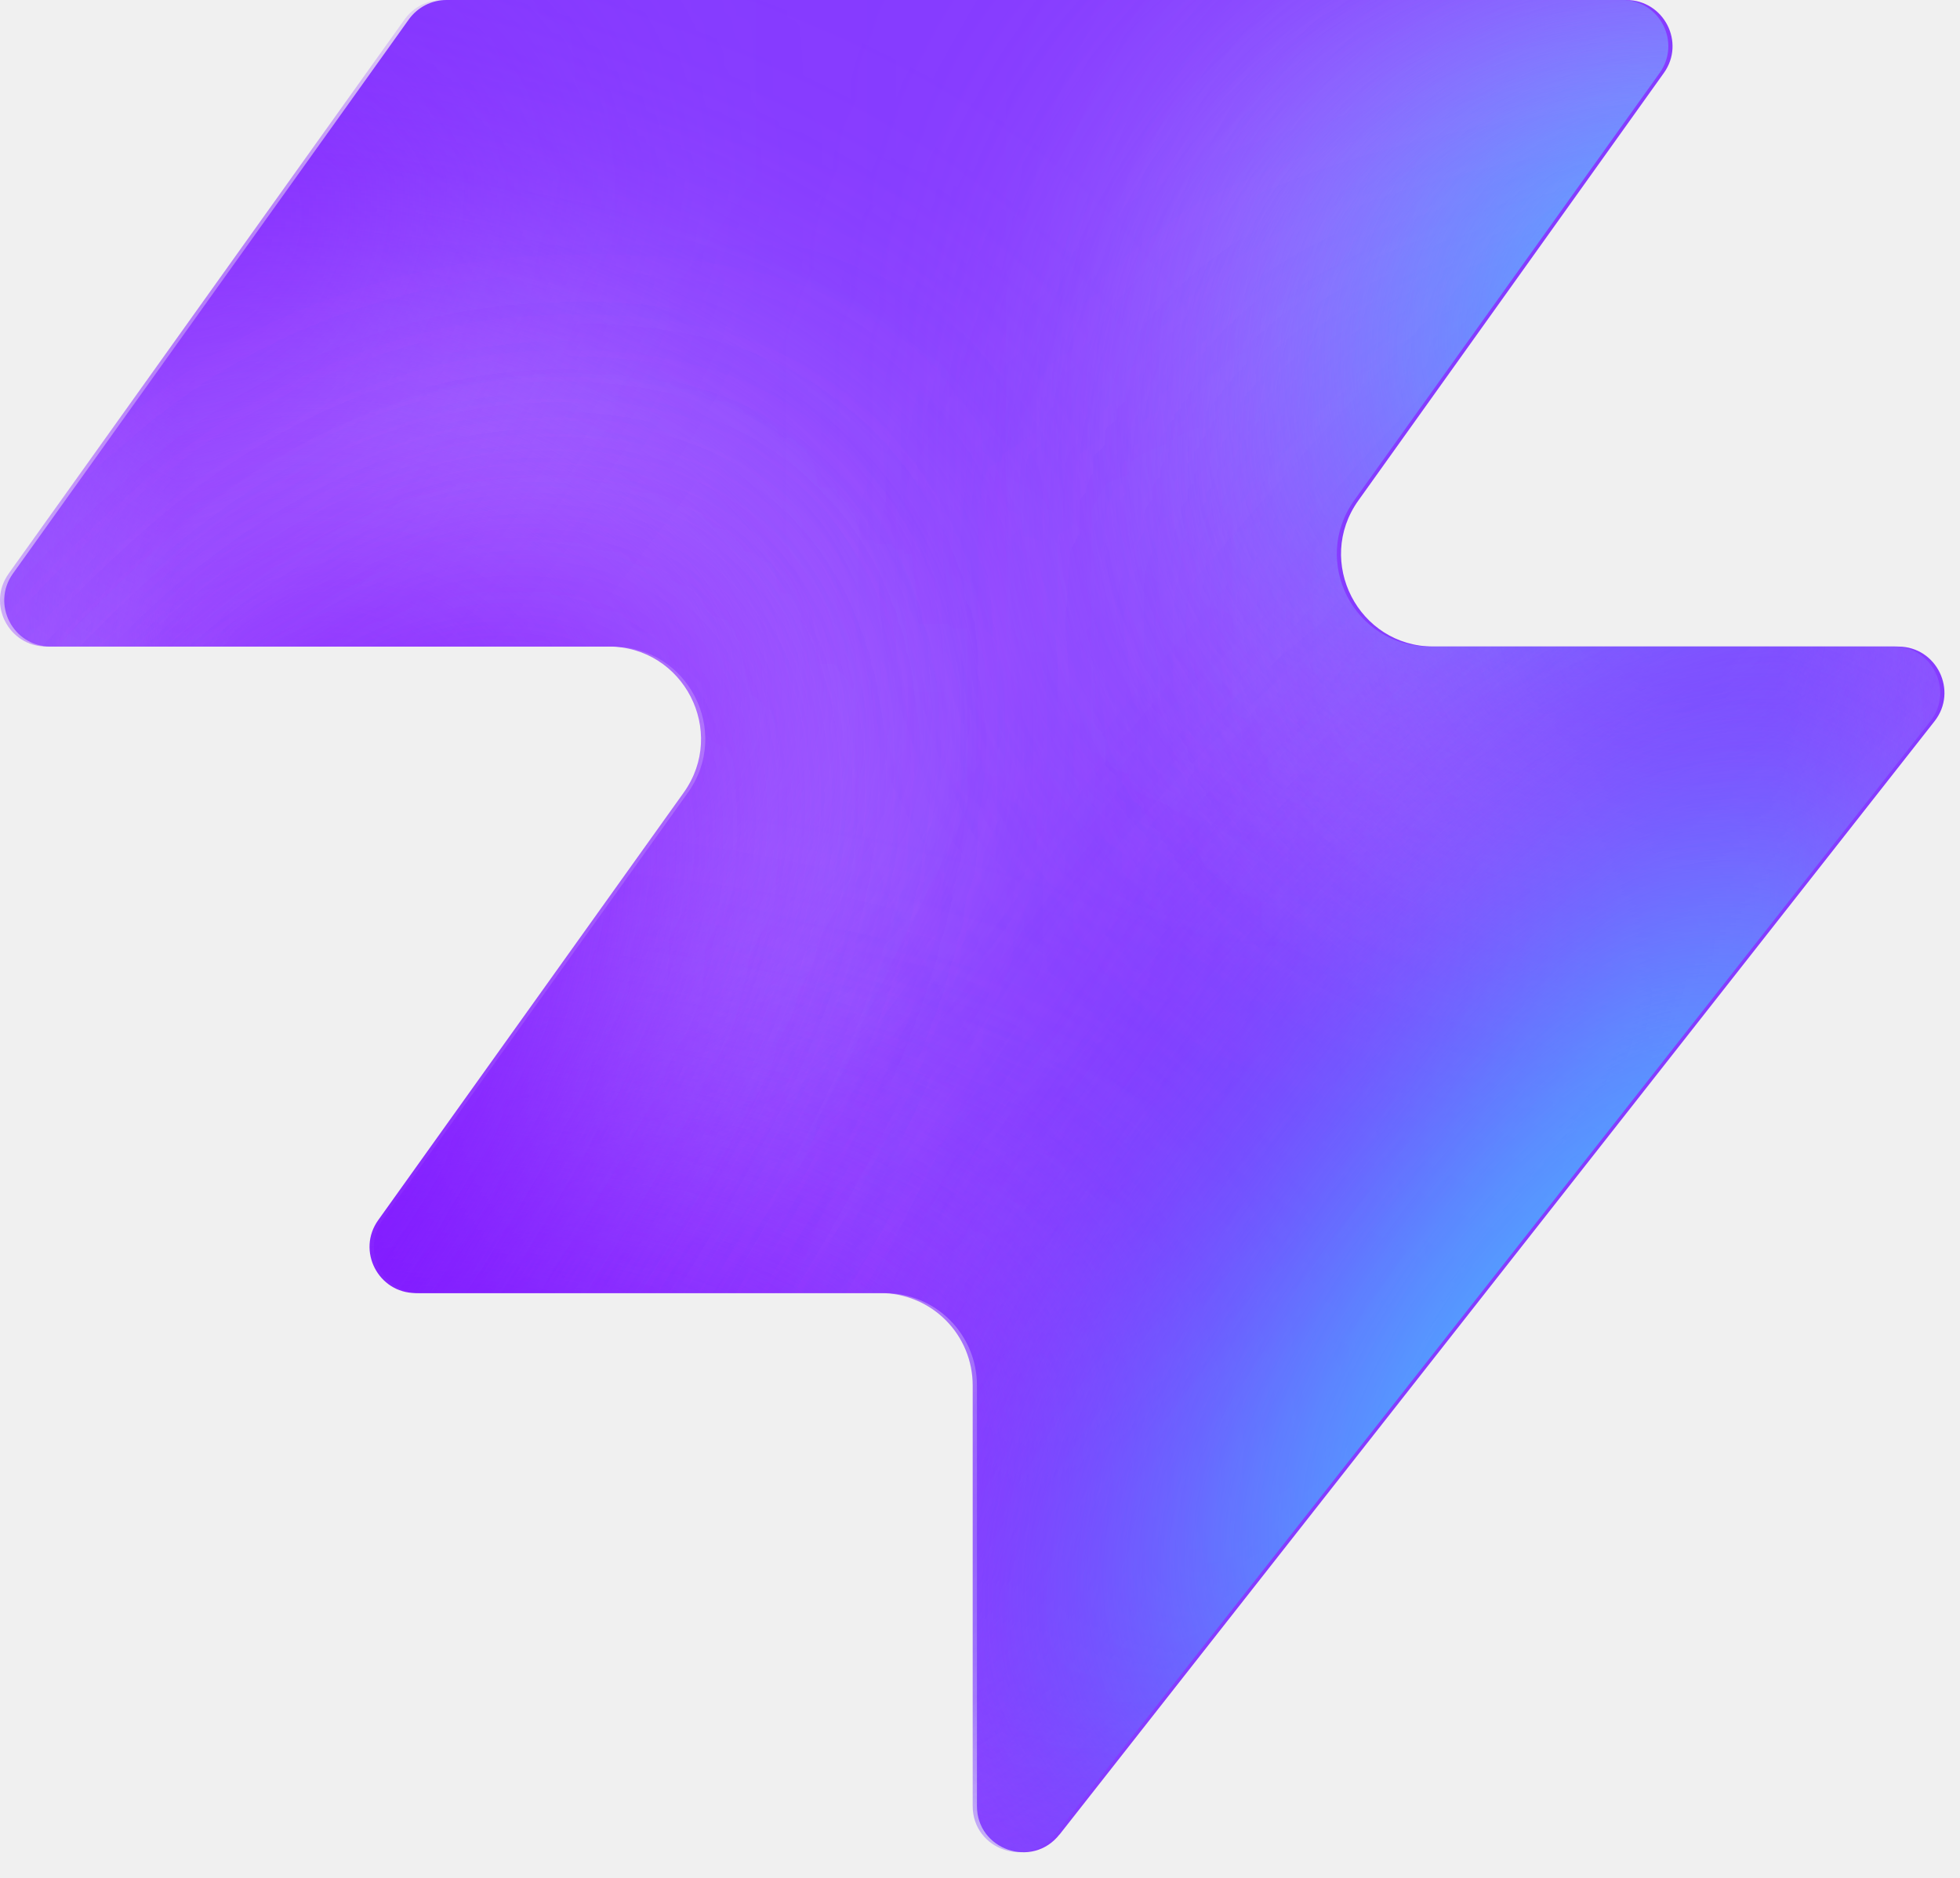
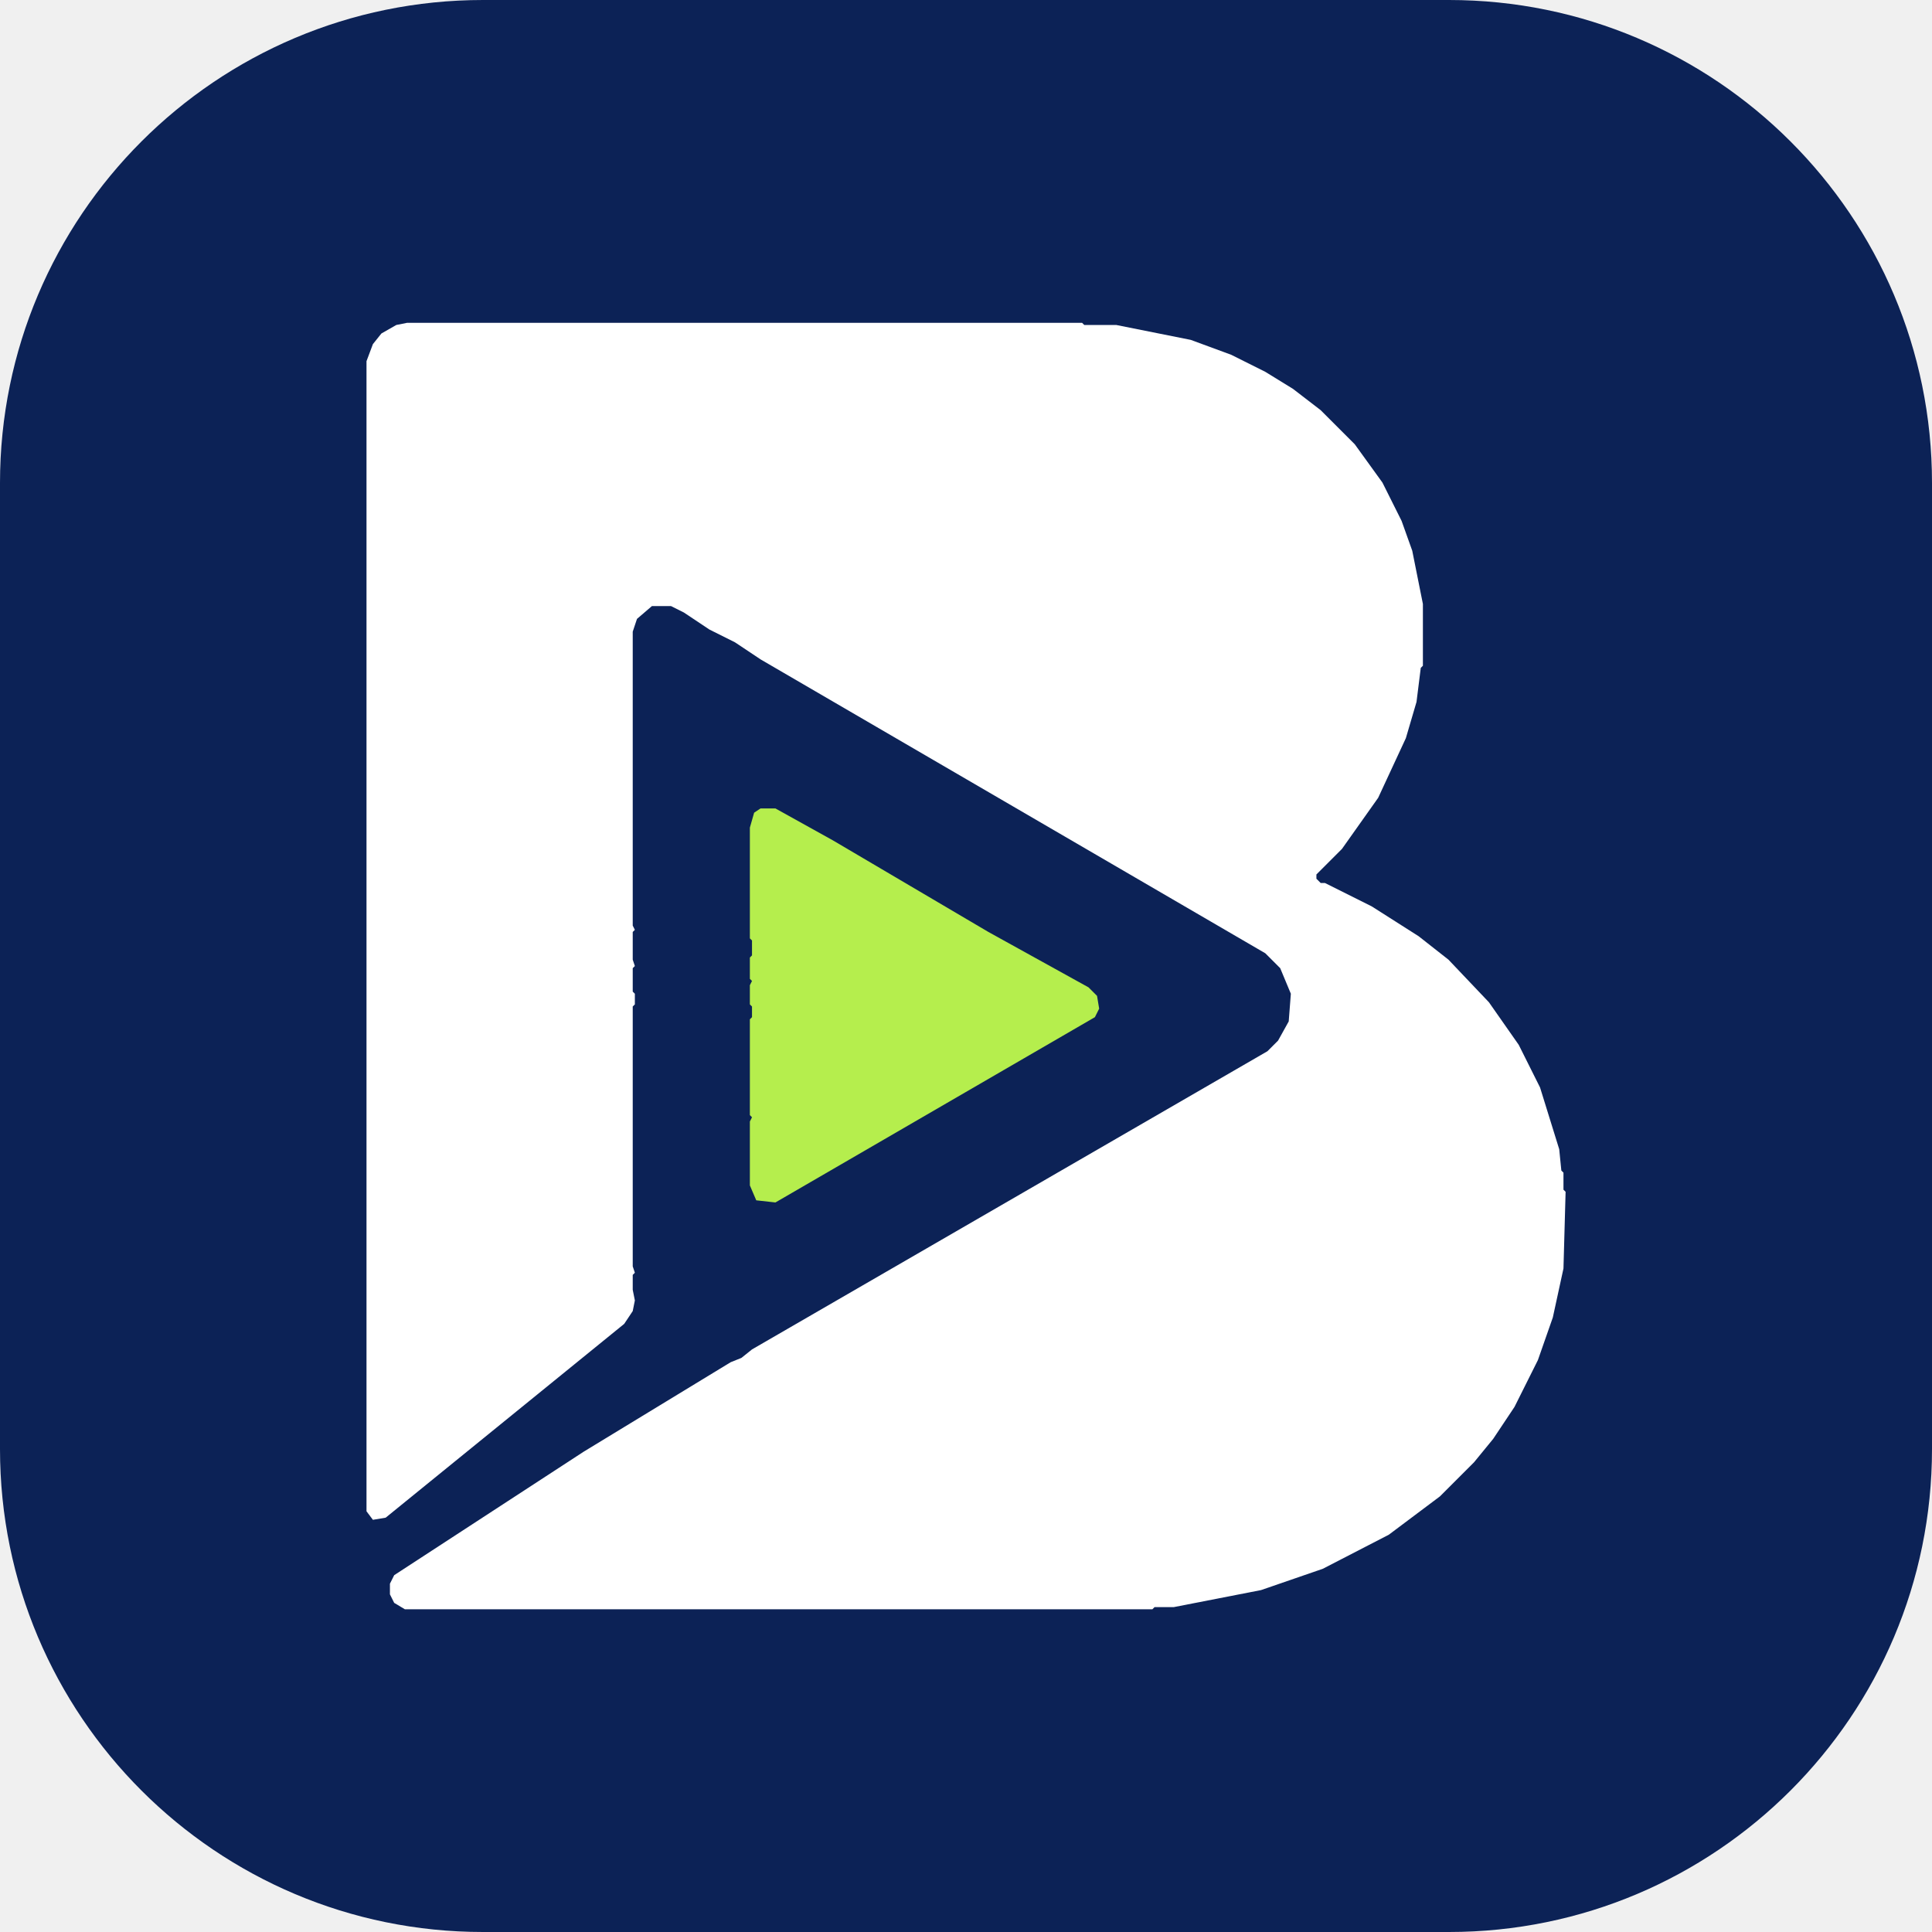
- <svg xmlns="http://www.w3.org/2000/svg" width="48" height="46" fill="none" viewBox="0 0 48 46">
-   <path fill="#863bff" d="M25.946 44.938c-.664.845-2.021.375-2.021-.698V33.937a2.26 2.26 0 0 0-2.262-2.262H10.287c-.92 0-1.456-1.04-.92-1.788l7.48-10.471c1.07-1.497 0-3.578-1.842-3.578H1.237c-.92 0-1.456-1.04-.92-1.788L10.013.474c.214-.297.556-.474.92-.474h28.894c.92 0 1.456 1.04.92 1.788l-7.48 10.471c-1.07 1.498 0 3.579 1.842 3.579h11.377c.943 0 1.473 1.088.89 1.83L25.947 44.94z" style="fill:#863bff;fill:color(display-p3 .525 .23 1);fill-opacity:1" />
-   <mask id="a" width="48" height="46" x="0" y="0" maskUnits="userSpaceOnUse" style="mask-type:alpha">
-     <path fill="#000" d="M25.842 44.938c-.664.844-2.021.375-2.021-.698V33.937a2.26 2.26 0 0 0-2.262-2.262H10.183c-.92 0-1.456-1.04-.92-1.788l7.48-10.471c1.07-1.498 0-3.579-1.842-3.579H1.133c-.92 0-1.456-1.04-.92-1.787L9.91.473c.214-.297.556-.474.92-.474h28.894c.92 0 1.456 1.04.92 1.788l-7.48 10.471c-1.07 1.498 0 3.578 1.842 3.578h11.377c.943 0 1.473 1.088.89 1.832L25.843 44.94z" style="fill:#000;fill-opacity:1" />
-   </mask>
-   <g mask="url(#a)">
-     <g filter="url(#b)">
-       <ellipse cx="5.508" cy="14.704" fill="#ede6ff" rx="5.508" ry="14.704" style="fill:#ede6ff;fill:color(display-p3 .927 .903 1);fill-opacity:1" transform="matrix(.00324 1 1 -.00324 -4.47 31.516)" />
-     </g>
-     <g filter="url(#c)">
-       <ellipse cx="10.399" cy="29.851" fill="#ede6ff" rx="10.399" ry="29.851" style="fill:#ede6ff;fill:color(display-p3 .927 .903 1);fill-opacity:1" transform="matrix(.00324 1 1 -.00324 -39.328 7.883)" />
-     </g>
-     <g filter="url(#d)">
-       <ellipse cx="5.508" cy="30.487" fill="#7e14ff" rx="5.508" ry="30.487" style="fill:#7e14ff;fill:color(display-p3 .492 .077 1);fill-opacity:1" transform="rotate(89.814 -25.913 -14.639)scale(1 -1)" />
-     </g>
-     <g filter="url(#e)">
-       <ellipse cx="5.508" cy="30.599" fill="#7e14ff" rx="5.508" ry="30.599" style="fill:#7e14ff;fill:color(display-p3 .492 .077 1);fill-opacity:1" transform="rotate(89.814 -32.644 -3.334)scale(1 -1)" />
-     </g>
-     <g filter="url(#f)">
-       <ellipse cx="5.508" cy="30.599" fill="#7e14ff" rx="5.508" ry="30.599" style="fill:#7e14ff;fill:color(display-p3 .492 .077 1);fill-opacity:1" transform="matrix(.00324 1 1 -.00324 -34.34 30.47)" />
-     </g>
-     <g filter="url(#g)">
-       <ellipse cx="14.072" cy="22.078" fill="#ede6ff" rx="14.072" ry="22.078" style="fill:#ede6ff;fill:color(display-p3 .927 .903 1);fill-opacity:1" transform="rotate(93.35 24.506 48.493)scale(-1 1)" />
-     </g>
-     <g filter="url(#h)">
-       <ellipse cx="3.47" cy="21.501" fill="#7e14ff" rx="3.47" ry="21.501" style="fill:#7e14ff;fill:color(display-p3 .492 .077 1);fill-opacity:1" transform="rotate(89.009 28.708 47.59)scale(-1 1)" />
-     </g>
-     <g filter="url(#i)">
-       <ellipse cx="3.47" cy="21.501" fill="#7e14ff" rx="3.47" ry="21.501" style="fill:#7e14ff;fill:color(display-p3 .492 .077 1);fill-opacity:1" transform="rotate(89.009 28.708 47.59)scale(-1 1)" />
-     </g>
-     <g filter="url(#j)">
-       <ellipse cx=".387" cy="8.972" fill="#7e14ff" rx="4.407" ry="29.108" style="fill:#7e14ff;fill:color(display-p3 .492 .077 1);fill-opacity:1" transform="rotate(39.51 .387 8.972)" />
-     </g>
-     <g filter="url(#k)">
-       <ellipse cx="47.523" cy="-6.092" fill="#7e14ff" rx="4.407" ry="29.108" style="fill:#7e14ff;fill:color(display-p3 .492 .077 1);fill-opacity:1" transform="rotate(37.892 47.523 -6.092)" />
-     </g>
-     <g filter="url(#l)">
-       <ellipse cx="41.412" cy="6.333" fill="#47bfff" rx="5.971" ry="9.665" style="fill:#47bfff;fill:color(display-p3 .28 .748 1);fill-opacity:1" transform="rotate(37.892 41.412 6.333)" />
-     </g>
-     <g filter="url(#m)">
-       <ellipse cx="-1.879" cy="38.332" fill="#7e14ff" rx="4.407" ry="29.108" style="fill:#7e14ff;fill:color(display-p3 .492 .077 1);fill-opacity:1" transform="rotate(37.892 -1.88 38.332)" />
-     </g>
-     <g filter="url(#n)">
-       <ellipse cx="-1.879" cy="38.332" fill="#7e14ff" rx="4.407" ry="29.108" style="fill:#7e14ff;fill:color(display-p3 .492 .077 1);fill-opacity:1" transform="rotate(37.892 -1.88 38.332)" />
-     </g>
-     <g filter="url(#o)">
-       <ellipse cx="35.651" cy="29.907" fill="#7e14ff" rx="4.407" ry="29.108" style="fill:#7e14ff;fill:color(display-p3 .492 .077 1);fill-opacity:1" transform="rotate(37.892 35.651 29.907)" />
-     </g>
-     <g filter="url(#p)">
-       <ellipse cx="38.418" cy="32.4" fill="#47bfff" rx="5.971" ry="15.297" style="fill:#47bfff;fill:color(display-p3 .28 .748 1);fill-opacity:1" transform="rotate(37.892 38.418 32.4)" />
-     </g>
+ <svg xmlns="http://www.w3.org/2000/svg" viewBox="0 0 1000 1000" role="img" aria-labelledby="t">
+   <rect width="1000" height="1000" rx="250" fill="#0C2256" />
+   <g transform="translate(189.7 167.1) scale(1.1024)">
+     <path fill="#FFFFFF" d="M7.0 5.0 L3.0 10.0 L0.0 18.0 L0.0 558.0 L3.0 562.0 L9.0 561.0 L121.0 470.0 L125.0 464.0 L126.0 459.0 L125.0 454.0 L125.0 447.0 L126.0 446.0 L125.0 443.0 L125.0 321.0 L126.0 320.0 L126.0 315.0 L125.0 314.0 L125.0 303.0 L126.0 302.0 L125.0 299.0 L125.0 286.0 L126.0 285.0 L125.0 283.0 L125.0 145.0 L127.0 139.0 L134.0 133.0 L143.0 133.0 L149.0 136.0 L161.0 144.0 L173.0 150.0 L185.0 158.0 L422.0 296.0 L429.0 303.0 L434.0 315.0 L433.0 328.0 L428.0 337.0 L423.0 342.0 L181.0 482.0 L176.0 486.0 L171.0 488.0 L102.0 530.0 L13.0 588.0 L11.0 592.0 L11.0 597.0 L13.0 601.0 L18.0 604.0 L369.0 604.0 L370.0 603.0 L379.0 603.0 L420.0 595.0 L449.0 585.0 L480.0 569.0 L504.0 551.0 L520.0 535.0 L529.0 524.0 L539.0 509.0 L550.0 487.0 L557.0 467.0 L562.0 444.0 L563.0 408.0 L562.0 407.0 L562.0 399.0 L561.0 398.0 L560.0 388.0 L551.0 359.0 L541.0 339.0 L527.0 319.0 L508.0 299.0 L494.0 288.0 L472.0 274.0 L450.0 263.0 L448.0 263.0 L446.0 261.0 L446.0 259.0 L458.0 247.0 L475.0 223.0 L488.0 195.0 L493.0 178.0 L495.0 162.0 L496.0 161.0 L496.0 132.0 L491.0 107.0 L486.0 93.0 L477.0 75.0 L464.0 57.0 L448.0 41.0 L435.0 31.0 L422.0 23.0 L406.0 15.0 L387.0 8.0 L352.0 1.0 L337.0 1.0 L336.0 0.0 L19.0 0.0 L14.0 1.0 Z" />
+     <path fill="#B5EE4D" d="M185.0 228.0 L182.0 230.0 L180.0 237.0 L180.0 289.0 L181.0 290.0 L181.0 297.0 L180.0 298.0 L180.0 308.0 L181.0 309.0 L180.0 311.0 L180.0 320.0 L181.0 321.0 L181.0 326.0 L180.0 327.0 L180.0 372.0 L181.0 373.0 L180.0 375.0 L180.0 405.0 L183.0 412.0 L192.0 413.0 L342.0 326.0 L344.0 322.0 L343.0 316.0 L339.0 312.0 L292.0 286.0 L219.0 243.0 L192.0 228.0 Z" />
  </g>
-   <defs>
-     <filter id="b" width="60.045" height="41.654" x="-19.77" y="16.149" color-interpolation-filters="sRGB" filterUnits="userSpaceOnUse">
-       <feFlood flood-opacity="0" result="BackgroundImageFix" />
-       <feBlend in="SourceGraphic" in2="BackgroundImageFix" result="shape" />
-       <feGaussianBlur result="effect1_foregroundBlur_2002_17158" stdDeviation="7.659" />
-     </filter>
-     <filter id="c" width="90.34" height="51.437" x="-54.613" y="-7.533" color-interpolation-filters="sRGB" filterUnits="userSpaceOnUse">
-       <feFlood flood-opacity="0" result="BackgroundImageFix" />
-       <feBlend in="SourceGraphic" in2="BackgroundImageFix" result="shape" />
-       <feGaussianBlur result="effect1_foregroundBlur_2002_17158" stdDeviation="7.659" />
-     </filter>
-     <filter id="d" width="79.355" height="29.4" x="-49.64" y="2.03" color-interpolation-filters="sRGB" filterUnits="userSpaceOnUse">
-       <feFlood flood-opacity="0" result="BackgroundImageFix" />
-       <feBlend in="SourceGraphic" in2="BackgroundImageFix" result="shape" />
-       <feGaussianBlur result="effect1_foregroundBlur_2002_17158" stdDeviation="4.596" />
-     </filter>
-     <filter id="e" width="79.579" height="29.4" x="-45.045" y="20.029" color-interpolation-filters="sRGB" filterUnits="userSpaceOnUse">
-       <feFlood flood-opacity="0" result="BackgroundImageFix" />
-       <feBlend in="SourceGraphic" in2="BackgroundImageFix" result="shape" />
-       <feGaussianBlur result="effect1_foregroundBlur_2002_17158" stdDeviation="4.596" />
-     </filter>
-     <filter id="f" width="79.579" height="29.4" x="-43.513" y="21.178" color-interpolation-filters="sRGB" filterUnits="userSpaceOnUse">
-       <feFlood flood-opacity="0" result="BackgroundImageFix" />
-       <feBlend in="SourceGraphic" in2="BackgroundImageFix" result="shape" />
-       <feGaussianBlur result="effect1_foregroundBlur_2002_17158" stdDeviation="4.596" />
-     </filter>
-     <filter id="g" width="74.749" height="58.852" x="15.756" y="-17.901" color-interpolation-filters="sRGB" filterUnits="userSpaceOnUse">
-       <feFlood flood-opacity="0" result="BackgroundImageFix" />
-       <feBlend in="SourceGraphic" in2="BackgroundImageFix" result="shape" />
-       <feGaussianBlur result="effect1_foregroundBlur_2002_17158" stdDeviation="7.659" />
-     </filter>
-     <filter id="h" width="61.377" height="25.362" x="23.548" y="2.284" color-interpolation-filters="sRGB" filterUnits="userSpaceOnUse">
-       <feFlood flood-opacity="0" result="BackgroundImageFix" />
-       <feBlend in="SourceGraphic" in2="BackgroundImageFix" result="shape" />
-       <feGaussianBlur result="effect1_foregroundBlur_2002_17158" stdDeviation="4.596" />
-     </filter>
-     <filter id="i" width="61.377" height="25.362" x="23.548" y="2.284" color-interpolation-filters="sRGB" filterUnits="userSpaceOnUse">
-       <feFlood flood-opacity="0" result="BackgroundImageFix" />
-       <feBlend in="SourceGraphic" in2="BackgroundImageFix" result="shape" />
-       <feGaussianBlur result="effect1_foregroundBlur_2002_17158" stdDeviation="4.596" />
-     </filter>
-     <filter id="j" width="56.045" height="63.649" x="-27.636" y="-22.853" color-interpolation-filters="sRGB" filterUnits="userSpaceOnUse">
-       <feFlood flood-opacity="0" result="BackgroundImageFix" />
-       <feBlend in="SourceGraphic" in2="BackgroundImageFix" result="shape" />
-       <feGaussianBlur result="effect1_foregroundBlur_2002_17158" stdDeviation="4.596" />
-     </filter>
-     <filter id="k" width="54.814" height="64.646" x="20.116" y="-38.415" color-interpolation-filters="sRGB" filterUnits="userSpaceOnUse">
-       <feFlood flood-opacity="0" result="BackgroundImageFix" />
-       <feBlend in="SourceGraphic" in2="BackgroundImageFix" result="shape" />
-       <feGaussianBlur result="effect1_foregroundBlur_2002_17158" stdDeviation="4.596" />
-     </filter>
-     <filter id="l" width="33.541" height="35.313" x="24.641" y="-11.323" color-interpolation-filters="sRGB" filterUnits="userSpaceOnUse">
-       <feFlood flood-opacity="0" result="BackgroundImageFix" />
-       <feBlend in="SourceGraphic" in2="BackgroundImageFix" result="shape" />
-       <feGaussianBlur result="effect1_foregroundBlur_2002_17158" stdDeviation="4.596" />
-     </filter>
-     <filter id="m" width="54.814" height="64.646" x="-29.286" y="6.009" color-interpolation-filters="sRGB" filterUnits="userSpaceOnUse">
-       <feFlood flood-opacity="0" result="BackgroundImageFix" />
-       <feBlend in="SourceGraphic" in2="BackgroundImageFix" result="shape" />
-       <feGaussianBlur result="effect1_foregroundBlur_2002_17158" stdDeviation="4.596" />
-     </filter>
-     <filter id="n" width="54.814" height="64.646" x="-29.286" y="6.009" color-interpolation-filters="sRGB" filterUnits="userSpaceOnUse">
-       <feFlood flood-opacity="0" result="BackgroundImageFix" />
-       <feBlend in="SourceGraphic" in2="BackgroundImageFix" result="shape" />
-       <feGaussianBlur result="effect1_foregroundBlur_2002_17158" stdDeviation="4.596" />
-     </filter>
-     <filter id="o" width="54.814" height="64.646" x="8.244" y="-2.416" color-interpolation-filters="sRGB" filterUnits="userSpaceOnUse">
-       <feFlood flood-opacity="0" result="BackgroundImageFix" />
-       <feBlend in="SourceGraphic" in2="BackgroundImageFix" result="shape" />
-       <feGaussianBlur result="effect1_foregroundBlur_2002_17158" stdDeviation="4.596" />
-     </filter>
-     <filter id="p" width="39.409" height="43.623" x="18.713" y="10.588" color-interpolation-filters="sRGB" filterUnits="userSpaceOnUse">
-       <feFlood flood-opacity="0" result="BackgroundImageFix" />
-       <feBlend in="SourceGraphic" in2="BackgroundImageFix" result="shape" />
-       <feGaussianBlur result="effect1_foregroundBlur_2002_17158" stdDeviation="4.596" />
-     </filter>
-   </defs>
</svg>
